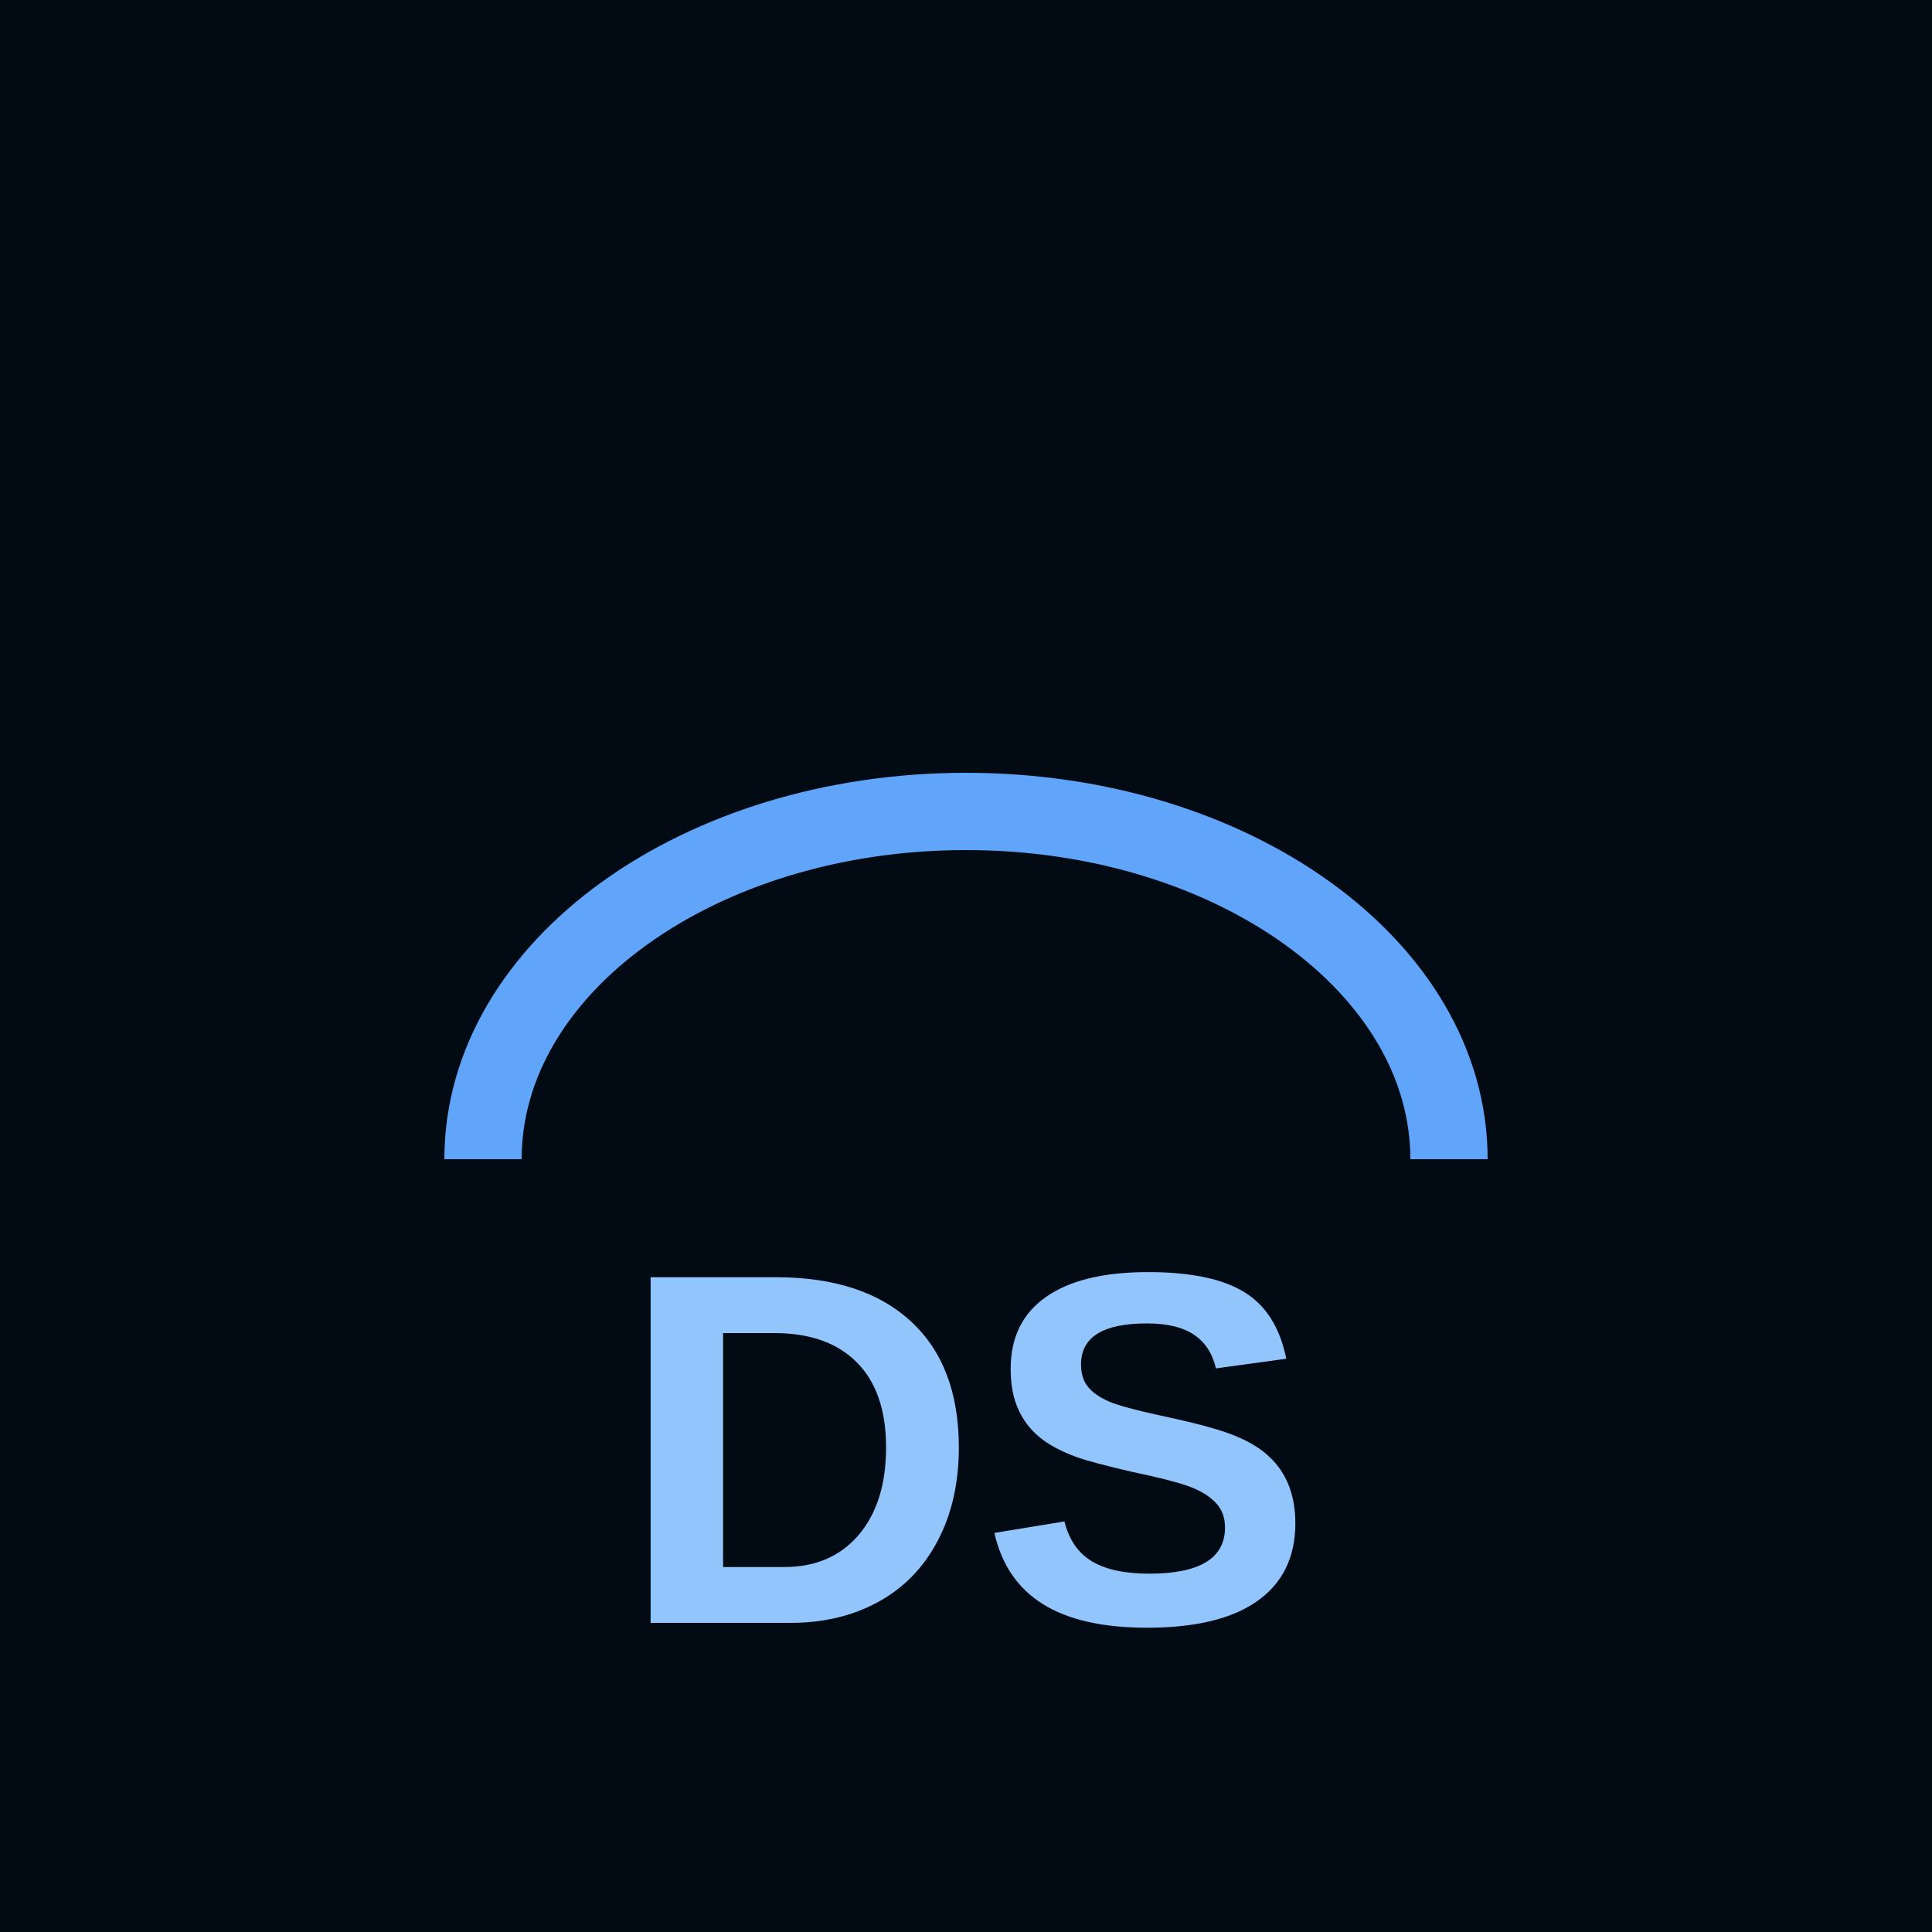
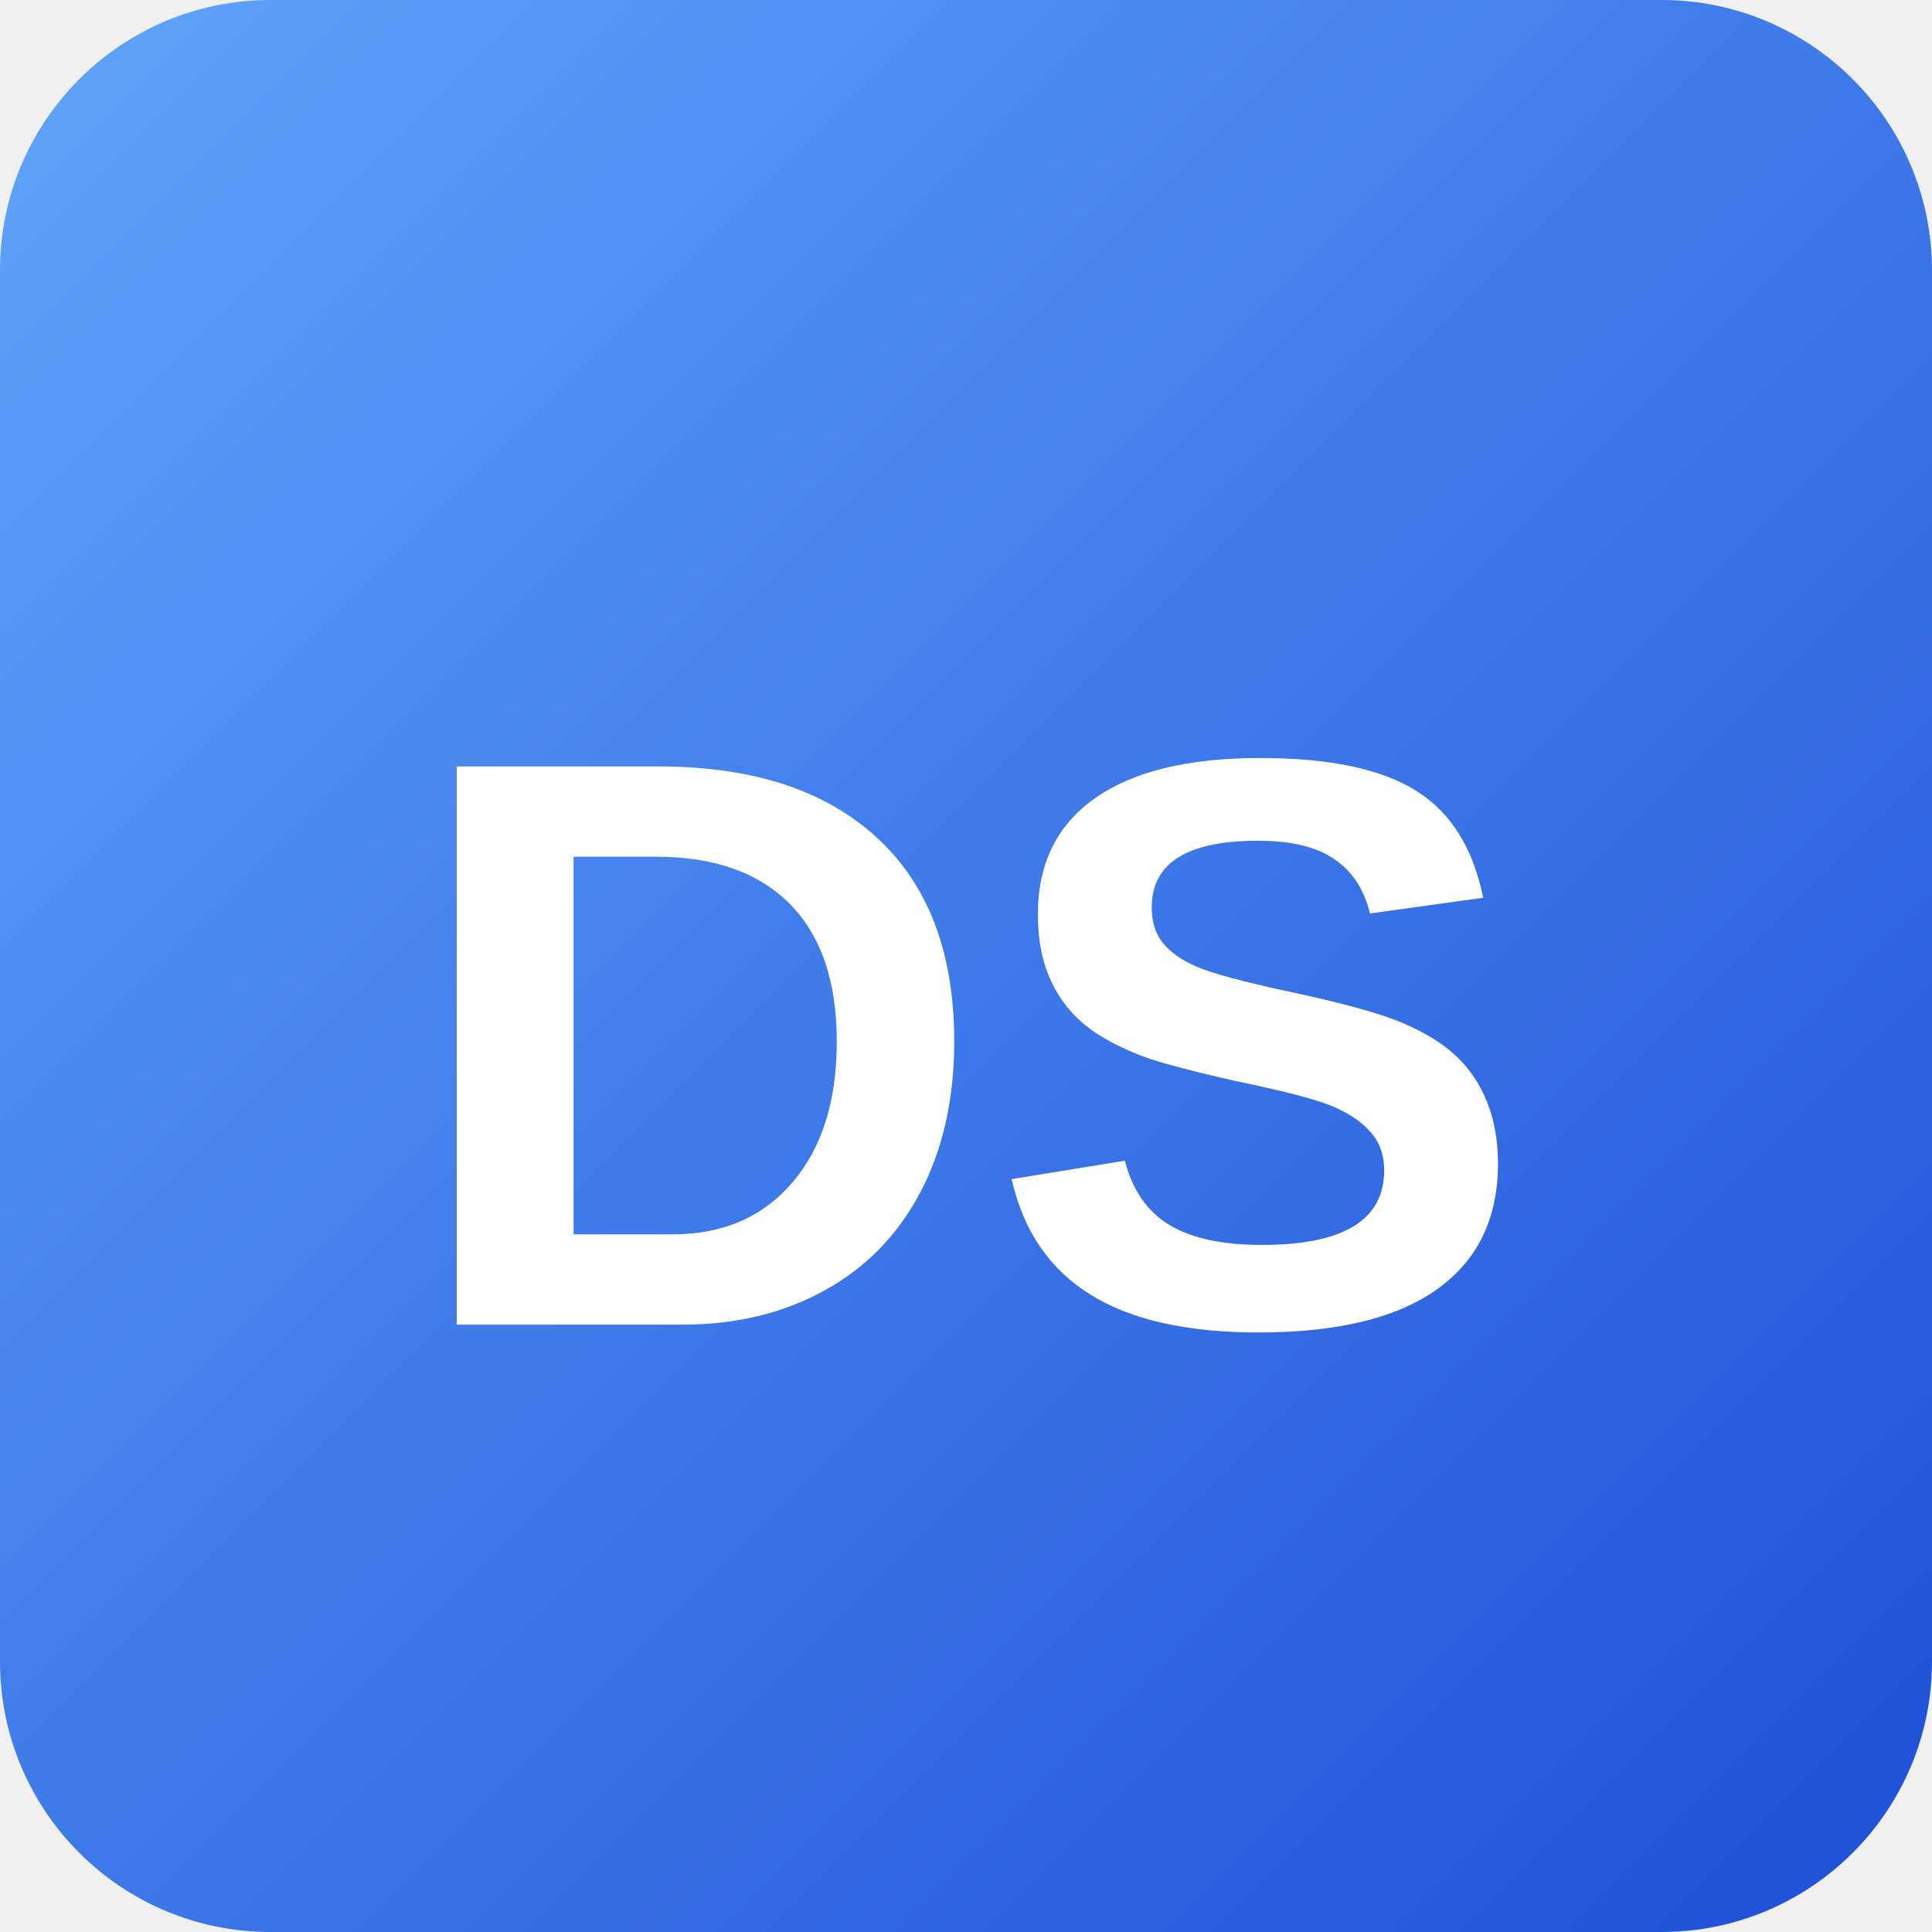
- <svg xmlns="http://www.w3.org/2000/svg" viewBox="0 0 100 100">
-   <rect width="100" height="100" fill="#020a14" />
-   <path d="M25 60 a25 18 0 0 1 50 0" fill="none" stroke="#60a5fa" stroke-width="4" />
-   <text x="50" y="84" font-family="Arial" font-size="26" font-weight="800" fill="#93c5fd" text-anchor="middle">DS</text>
+ <svg xmlns="http://www.w3.org/2000/svg" viewBox="0 0 100 100" width="100" height="100">
+   <defs>
+     <linearGradient id="g" x1="0" y1="0" x2="1" y2="1">
+       <stop offset="0" stop-color="#60a5fa" />
+       <stop offset="1" stop-color="#1d4ed8" />
+     </linearGradient>
+   </defs>
+   <rect width="100" height="100" rx="14" fill="url(#g)" />
+   <text x="50" y="54" font-family="Arial, Helvetica, sans-serif" font-size="42" font-weight="800" fill="#ffffff" text-anchor="middle" dominant-baseline="central">DS</text>
</svg>
